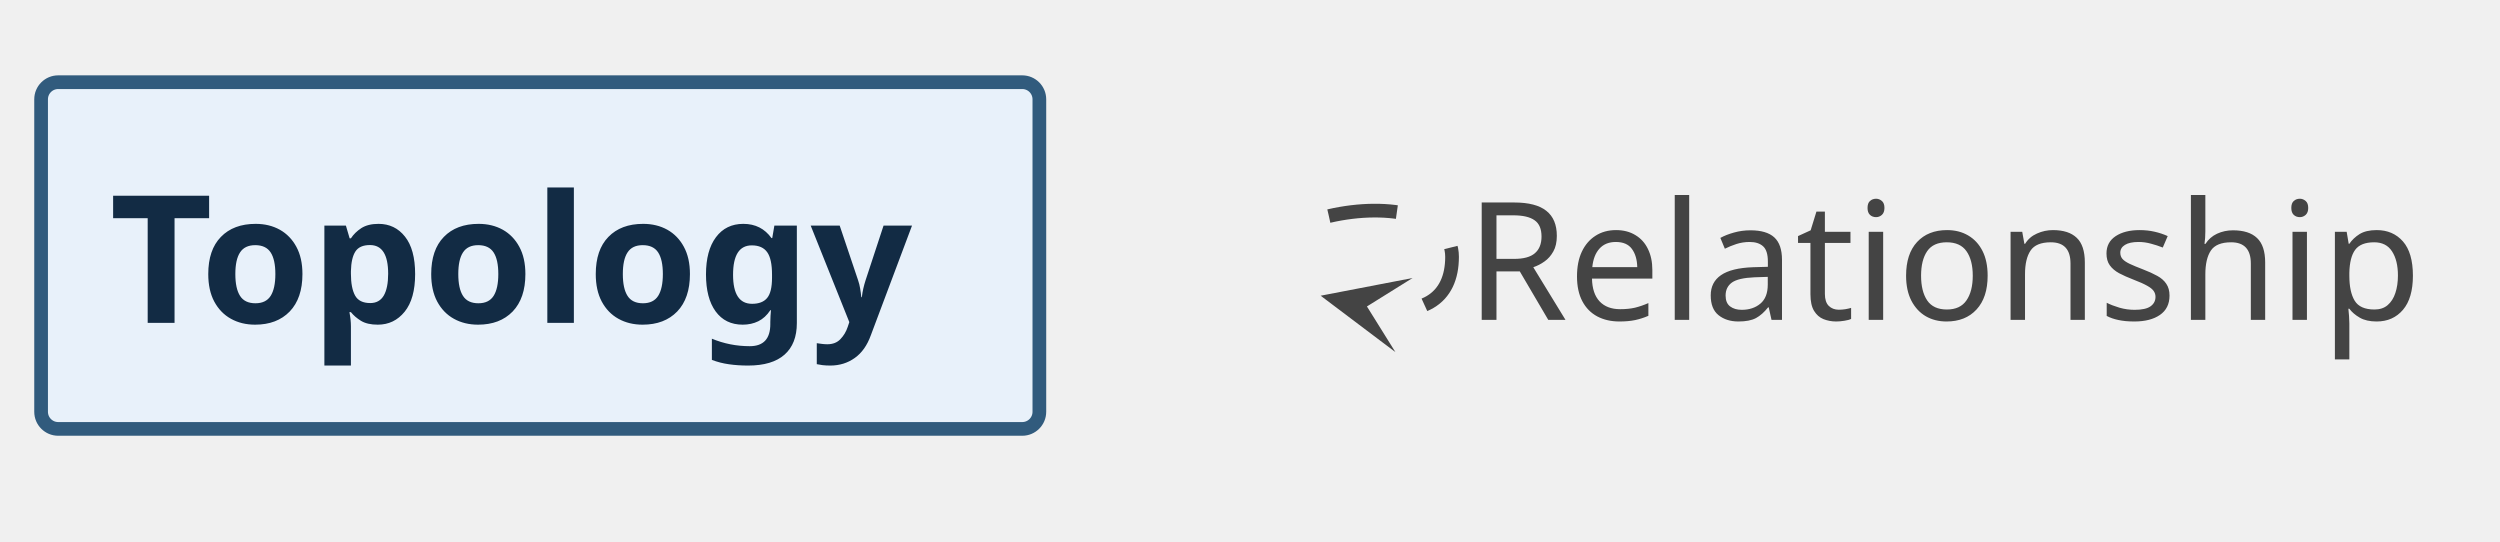
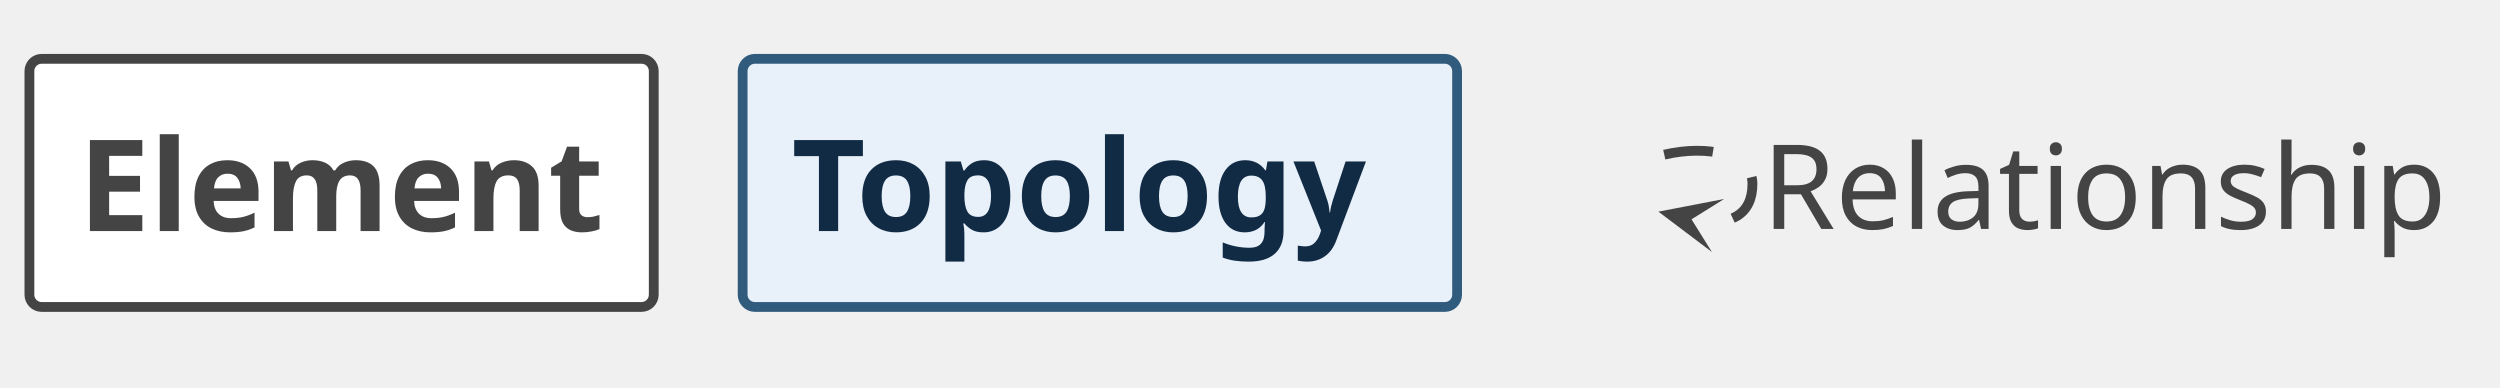
- <svg xmlns="http://www.w3.org/2000/svg" version="1.1" data-diagram-type="DESCRIPTION" style="width:365px;height:79px;background:#FFFFFF;" width="365px" height="79px" viewBox="0 0 365 79" zoomAndPan="magnify" preserveAspectRatio="none" contentStyleType="text/css">
+ <svg xmlns="http://www.w3.org/2000/svg" version="1.1" data-diagram-type="DESCRIPTION" style="width:510px;height:79px;background:#FFFFFF;" width="510px" height="79px" viewBox="0 0 510 79" zoomAndPan="magnify" preserveAspectRatio="none" contentStyleType="text/css">
  <defs />
  <g font-family="sans-serif" lengthAdjust="spacing">
-     <g class="entity" data-qualified-name="..Topology" id="ent0001" data-source-line="72">
-       <rect x="6" y="12" width="145.747" height="50.621" fill="#E8F1FA" style="stroke:#315B7D;stroke-width:2;" rx="2.5" ry="2.5" />
-       <text x="16" y="47.137" fill="#122B44" font-size="26" textLength="125.747" font-weight="700">Topology</text>
+     <g class="entity" data-qualified-name="..Element" id="ent0001" data-source-line="95">
+       <rect x="6" y="12" width="127.364" height="50.621" fill="#FFF" style="stroke:#444;stroke-width:2;" rx="2.5" ry="2.5" />
+       <text x="16" y="47.137" fill="#444" font-size="26" textLength="107.364" font-weight="700">Element</text>
    </g>
-     <g class="entity" data-qualified-name="1" id="ent0002" data-source-line="74">
-       <rect x="170" y="19.5" width="24.43" height="36.488" fill="none" style="stroke:none;" rx="2.5" ry="2.5" />
+     <g class="entity" data-qualified-name="..Topology" id="ent0002" data-source-line="97">
+       <rect x="151.5" y="12" width="145.747" height="50.621" fill="#E8F1FA" style="stroke:#315B7D;stroke-width:2;" rx="2.5" ry="2.5" />
+       <text x="161.5" y="47.137" fill="#122B44" font-size="26" textLength="125.747" font-weight="700">Topology</text>
    </g>
-     <g class="link" data-entity-1="ent0002" data-entity-2="ent0002" id="lnk3" data-link-type="dependency">
-       <polygon points="194.014,43.452,201.877,49.383,198.884,44.583,203.685,41.59,194.014,43.452" fill="#444" style="stroke:#444;stroke-width:1;stroke-linejoin:miter;stroke-miterlimit:10;" />
-       <path d="M194.014,31.548 C202.972,29.469 212,31.453 212,37.5 C212,43.547 207.842,46.661 198.884,44.583" style="stroke:#444;stroke-width:2;stroke-dasharray:10,10;" fill="none" />
-       <text x="214" y="46.703" fill="#444" font-size="24" textLength="143.461">Relationship</text>
+     <g class="entity" data-qualified-name="1" id="ent0003" data-source-line="99">
+       <rect x="315.5" y="19.5" width="24.43" height="36.488" fill="none" style="stroke:none;" rx="2.5" ry="2.5" />
+     </g>
+     <g class="link" data-entity-1="ent0003" data-entity-2="ent0003" id="lnk4" data-link-type="dependency">
+       <polygon points="339.514,43.452,347.377,49.383,344.384,44.583,349.185,41.59,339.514,43.452" fill="#444" style="stroke:#444;stroke-width:1;stroke-linejoin:miter;stroke-miterlimit:10;" />
+       <path d="M339.514,31.548 C348.472,29.469 357.5,31.453 357.5,37.5 C357.5,43.547 353.342,46.661 344.384,44.583" style="stroke:#444;stroke-width:2;stroke-dasharray:10,10;" fill="none" />
+       <text x="359.5" y="46.703" fill="#444" font-size="24" textLength="143.461">Relationship</text>
    </g>
  </g>
</svg>
